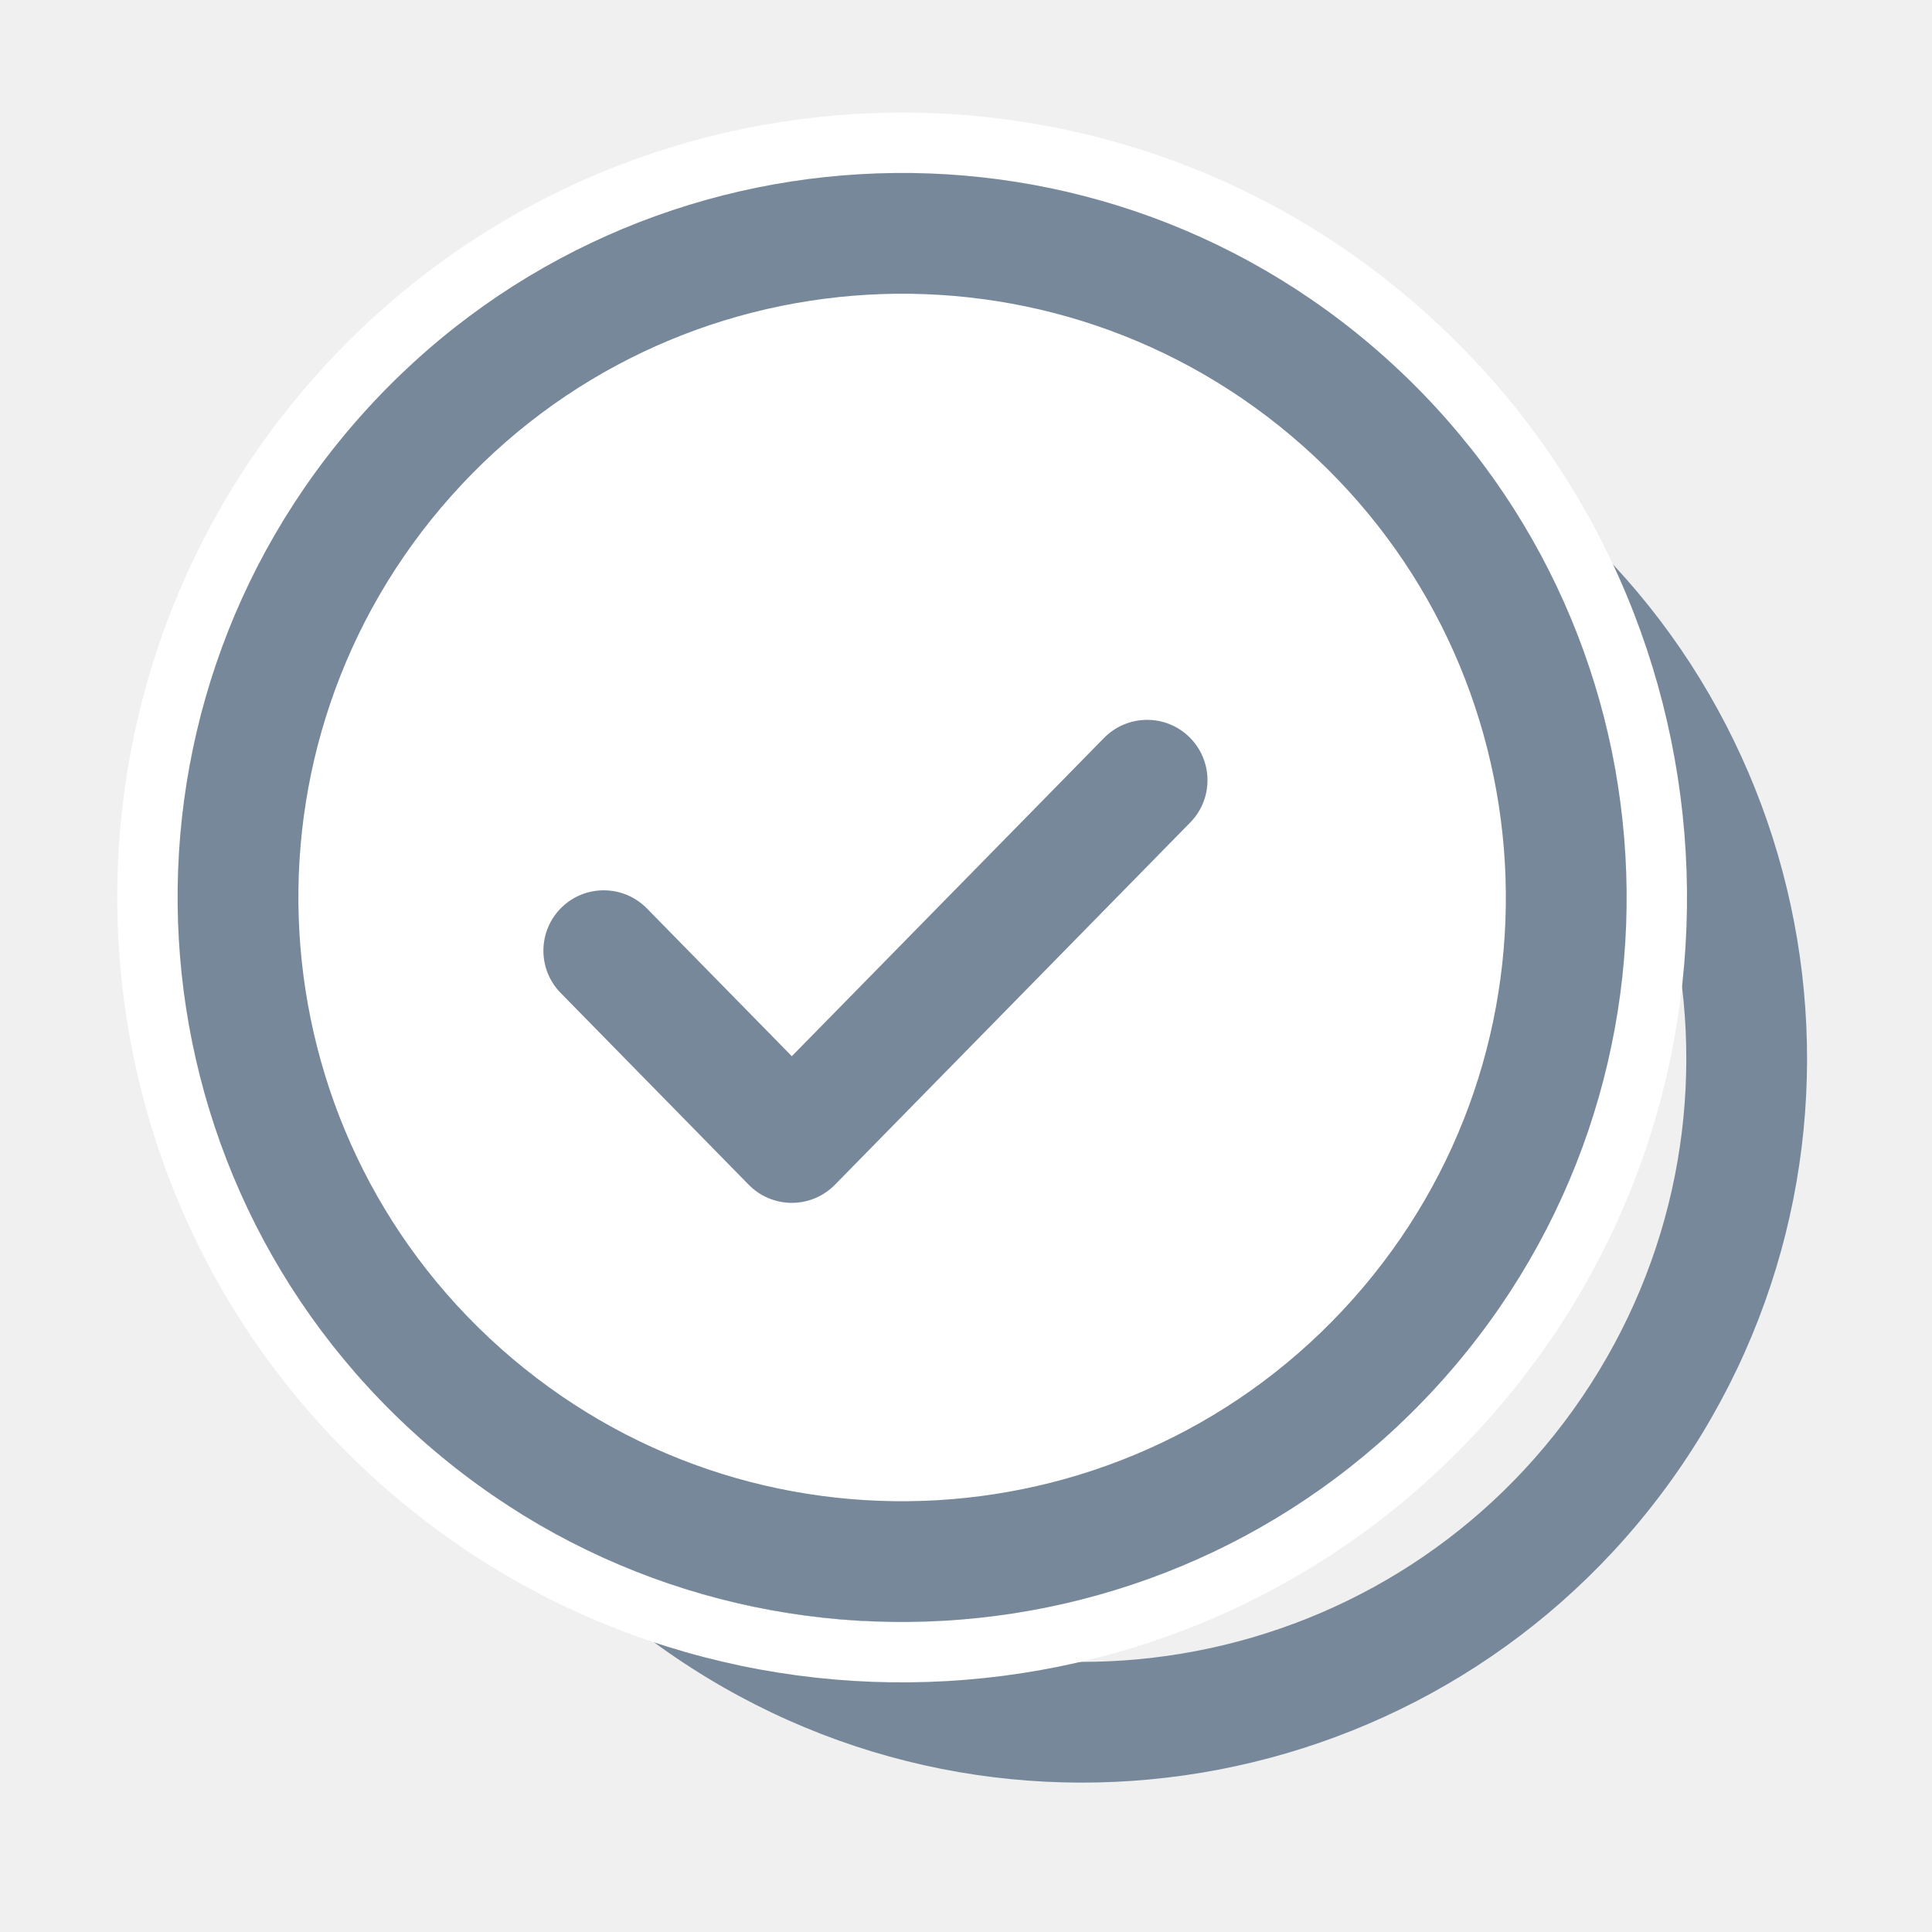
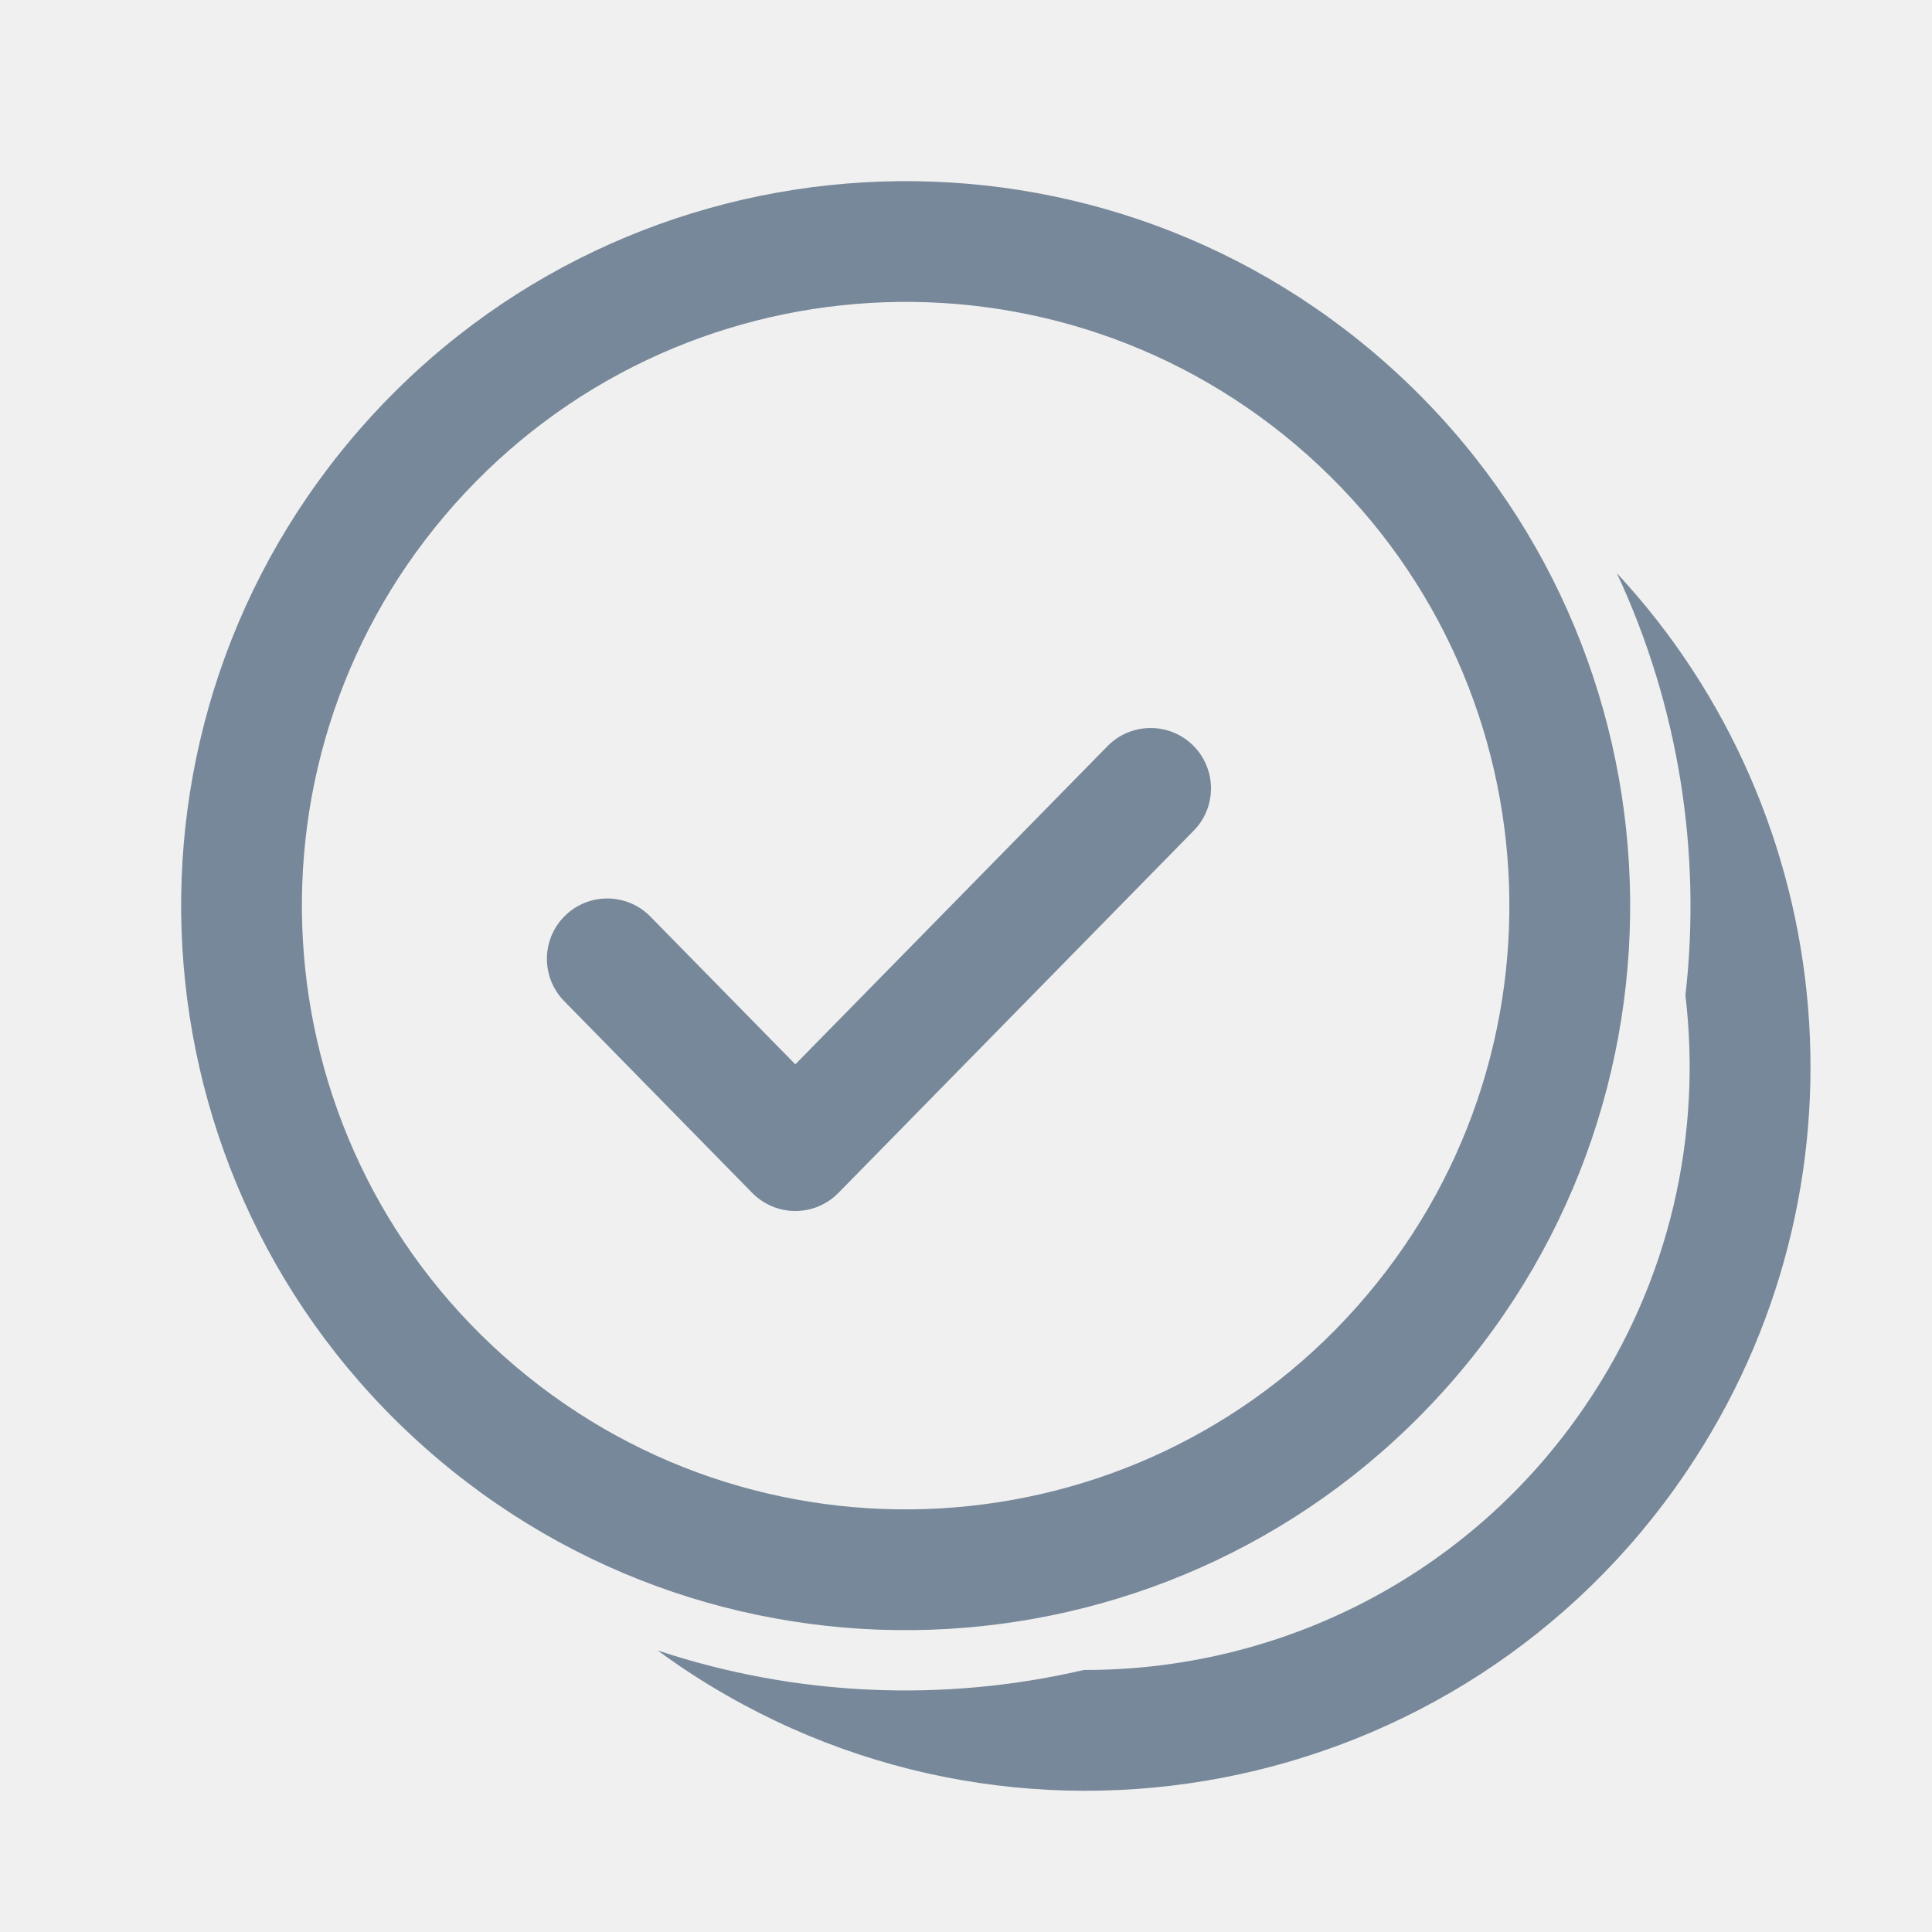
<svg xmlns="http://www.w3.org/2000/svg" width="32" height="32" viewBox="0 0 32 32" fill="none">
-   <path d="M23.543 9.249C18.972 6.149 12.754 7.341 9.653 11.912C6.553 16.483 7.746 22.701 12.316 25.801C16.887 28.901 23.106 27.709 26.206 23.138L27.861 24.261C24.141 29.745 16.679 31.176 11.194 27.456C5.709 23.736 4.278 16.274 7.998 10.789C11.718 5.304 19.18 3.874 24.665 7.594C30.15 11.314 31.581 18.776 27.861 24.261L26.206 23.138C29.306 18.567 28.113 12.349 23.543 9.249Z" fill="#77889A" />
-   <path d="M6.963 23.828C2.013 19.421 1.572 11.835 5.979 6.886C10.386 1.936 17.971 1.495 22.922 5.902C27.871 10.309 28.312 17.895 23.905 22.845C19.498 27.794 11.912 28.235 6.963 23.828Z" fill="white" />
-   <path d="M22.922 5.902C17.971 1.495 10.386 1.936 5.979 6.886C1.572 11.835 2.013 19.421 6.963 23.828C11.912 28.235 19.498 27.794 23.905 22.845C28.312 17.895 27.871 10.309 22.922 5.902ZM23.586 5.156C28.949 9.93 29.426 18.147 24.651 23.509C19.877 28.872 11.66 29.349 6.298 24.575C0.935 19.8 0.458 11.583 5.233 6.221C10.007 0.858 18.224 0.381 23.586 5.156Z" fill="white" />
-   <path d="M21.591 7.396C17.467 3.724 11.146 4.091 7.473 8.216C3.801 12.341 4.168 18.662 8.293 22.334C12.417 26.006 18.738 25.64 22.411 21.515L23.905 22.845C19.498 27.794 11.912 28.235 6.963 23.828C2.013 19.421 1.572 11.835 5.979 6.886C10.386 1.936 17.971 1.495 22.922 5.902C27.871 10.309 28.312 17.895 23.905 22.845L22.411 21.515C26.083 17.39 25.716 11.069 21.591 7.396Z" fill="#77889A" />
-   <path d="M18.286 12.223C18.673 11.829 19.306 11.822 19.7 12.209C20.094 12.596 20.101 13.229 19.714 13.623L13.829 19.623C13.641 19.815 13.384 19.923 13.115 19.923C12.847 19.923 12.589 19.815 12.401 19.623L9.286 16.446C8.9 16.052 8.906 15.419 9.3 15.032C9.694 14.646 10.327 14.652 10.714 15.046L13.115 17.494L18.286 12.223Z" fill="#77889A" />
+   <path d="M26.78 9.494C30.505 13.498 31.119 19.677 27.919 24.396C24.2 29.881 16.737 31.311 11.252 27.591C11.131 27.509 11.012 27.423 10.894 27.337C13.182 28.098 15.63 28.2 17.952 27.66C21.165 27.669 24.325 26.133 26.264 23.274C27.669 21.202 28.189 18.791 27.916 16.487C28.187 14.112 27.802 11.685 26.78 9.494Z" fill="#77889A" />
+   <path d="M18.344 12.358C18.731 11.964 19.364 11.957 19.758 12.344C20.152 12.731 20.159 13.364 19.772 13.758L13.887 19.758C13.699 19.95 13.442 20.058 13.173 20.058C12.905 20.058 12.648 19.95 12.459 19.758L9.344 16.581C8.958 16.187 8.964 15.554 9.358 15.168C9.752 14.781 10.385 14.787 10.772 15.181L13.173 17.629L18.344 12.358Z" fill="#77889A" />
+   <path fill-rule="evenodd" clip-rule="evenodd" d="M23.963 22.98C19.556 27.93 11.971 28.37 7.021 23.963C2.071 19.556 1.631 11.971 6.037 7.021C10.444 2.071 18.03 1.631 22.98 6.037C27.93 10.444 28.37 18.03 23.963 22.98ZM7.531 8.351C11.204 4.226 17.525 3.859 21.65 7.531C25.775 11.204 26.141 17.525 22.469 21.65C18.797 25.775 12.476 26.141 8.351 22.469C4.226 18.797 3.859 12.476 7.531 8.351Z" fill="#77889A" />
</svg>
